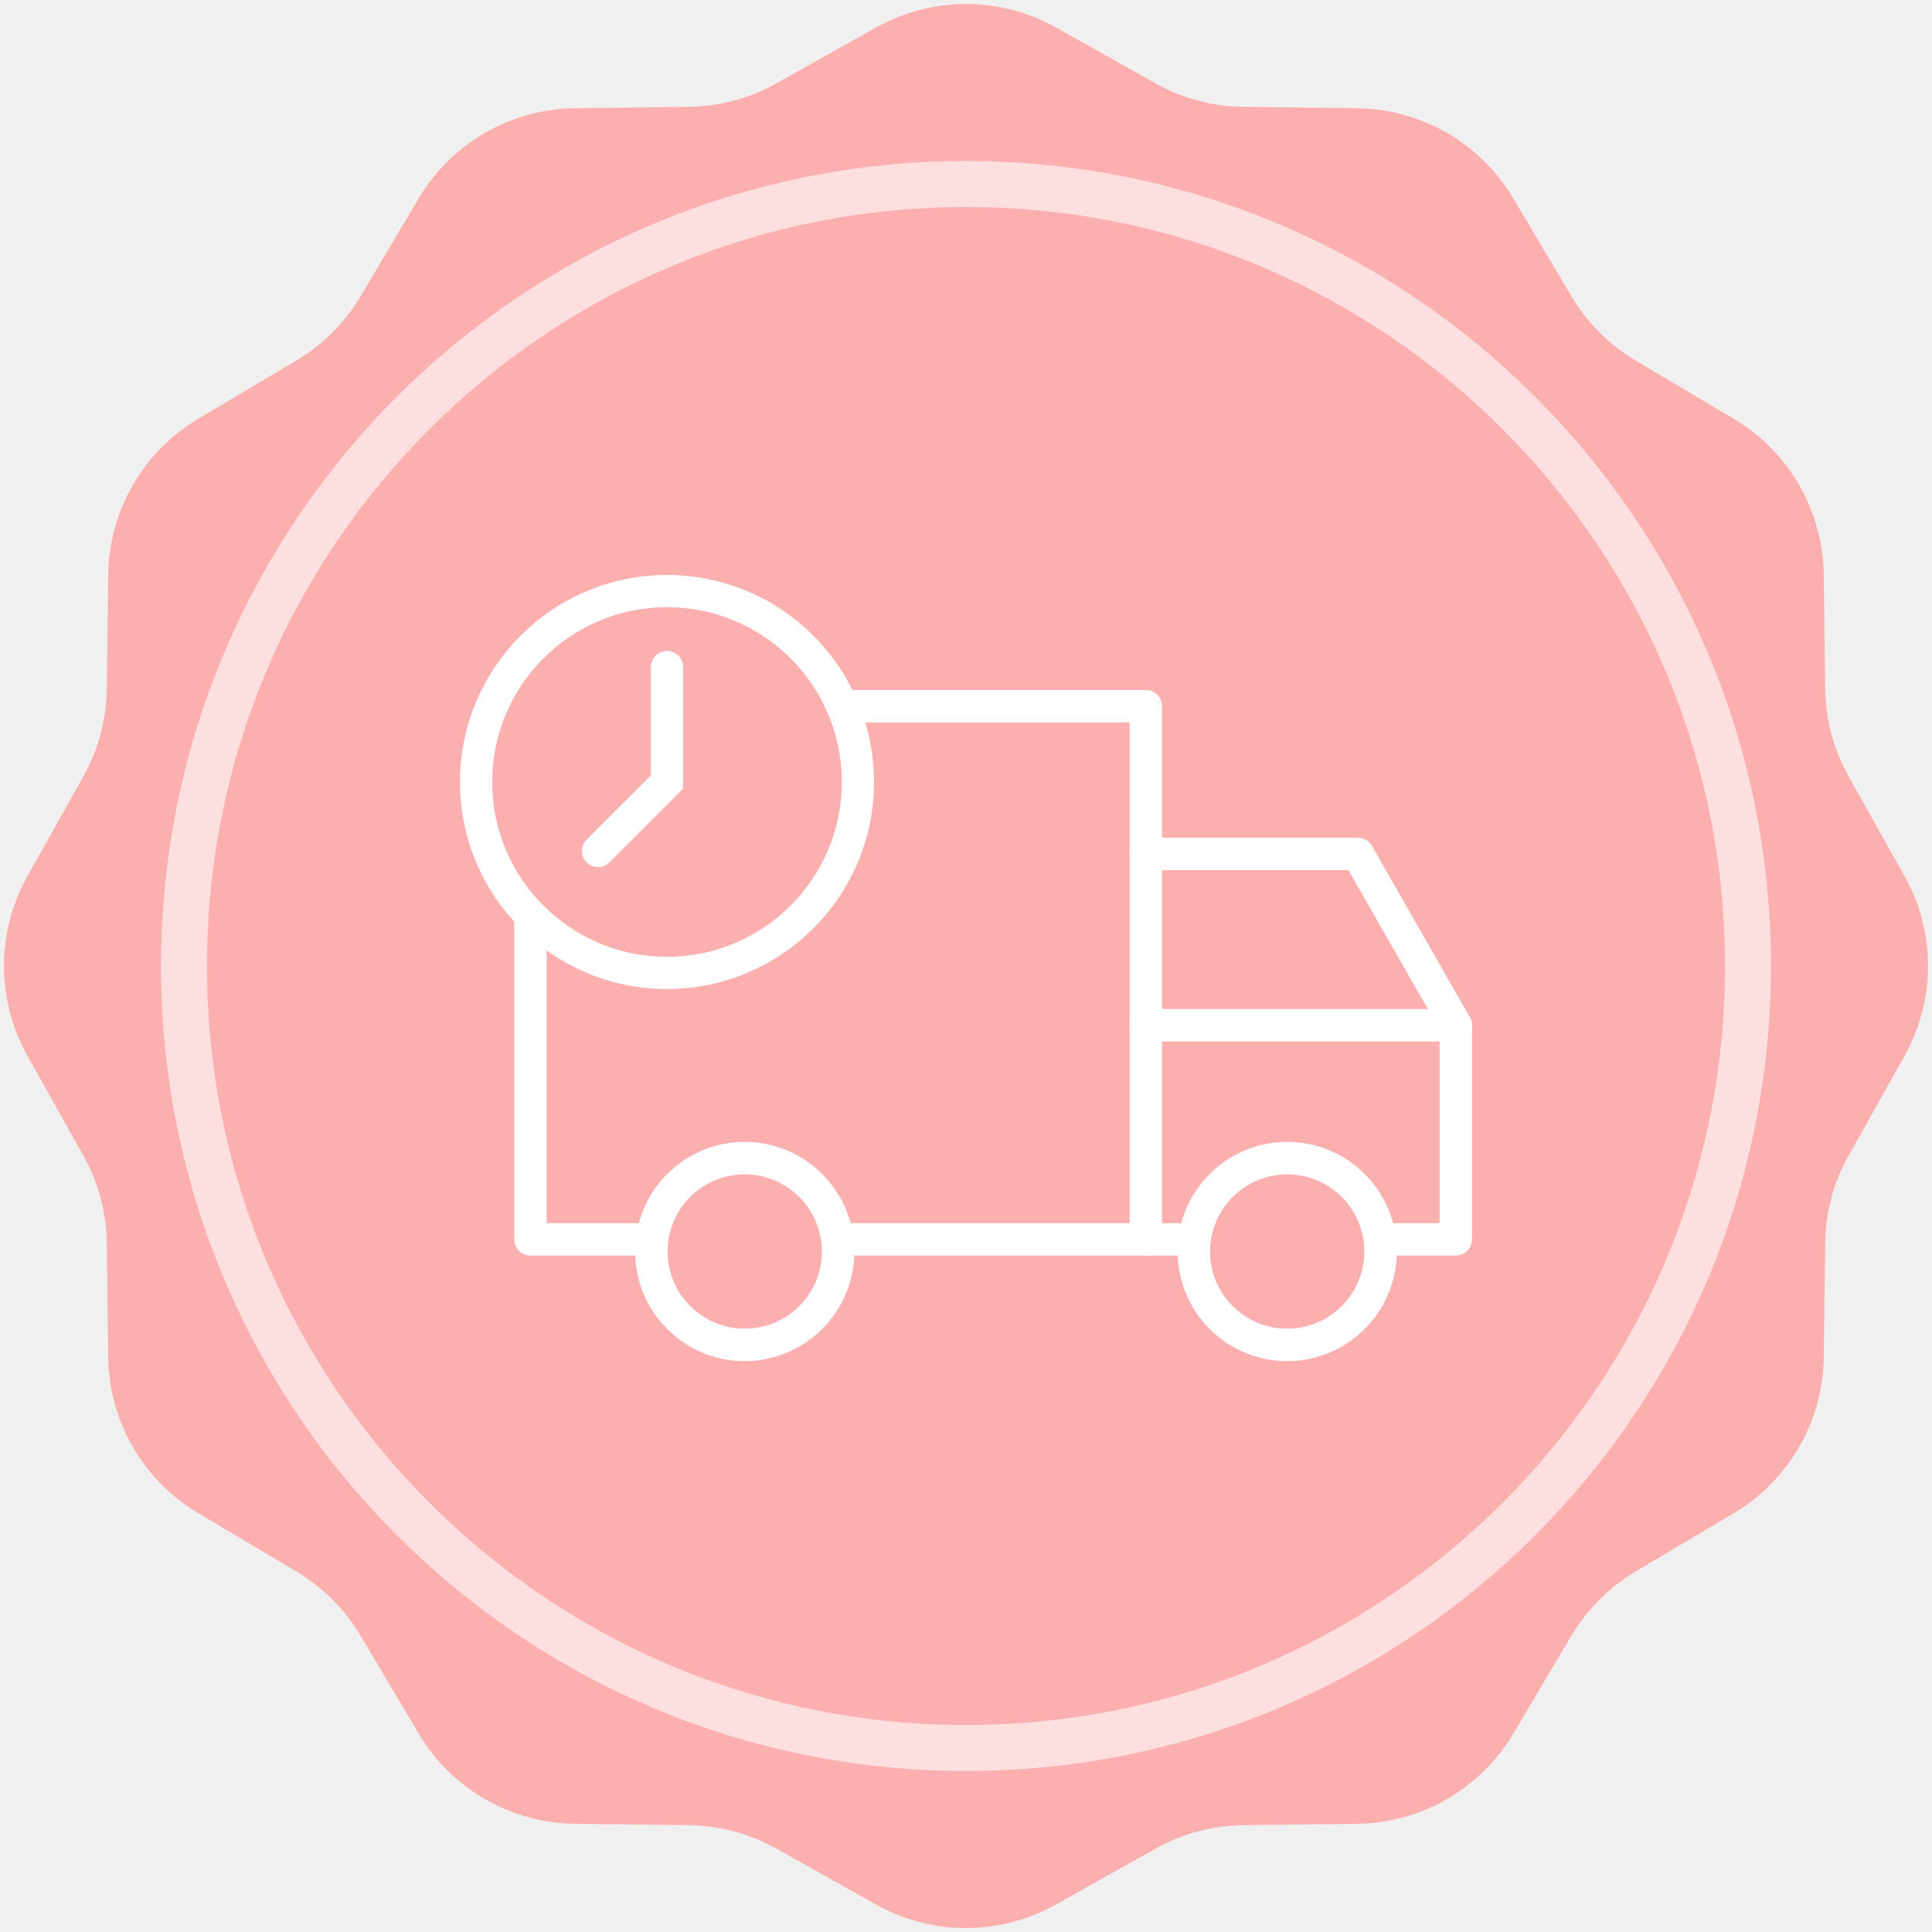
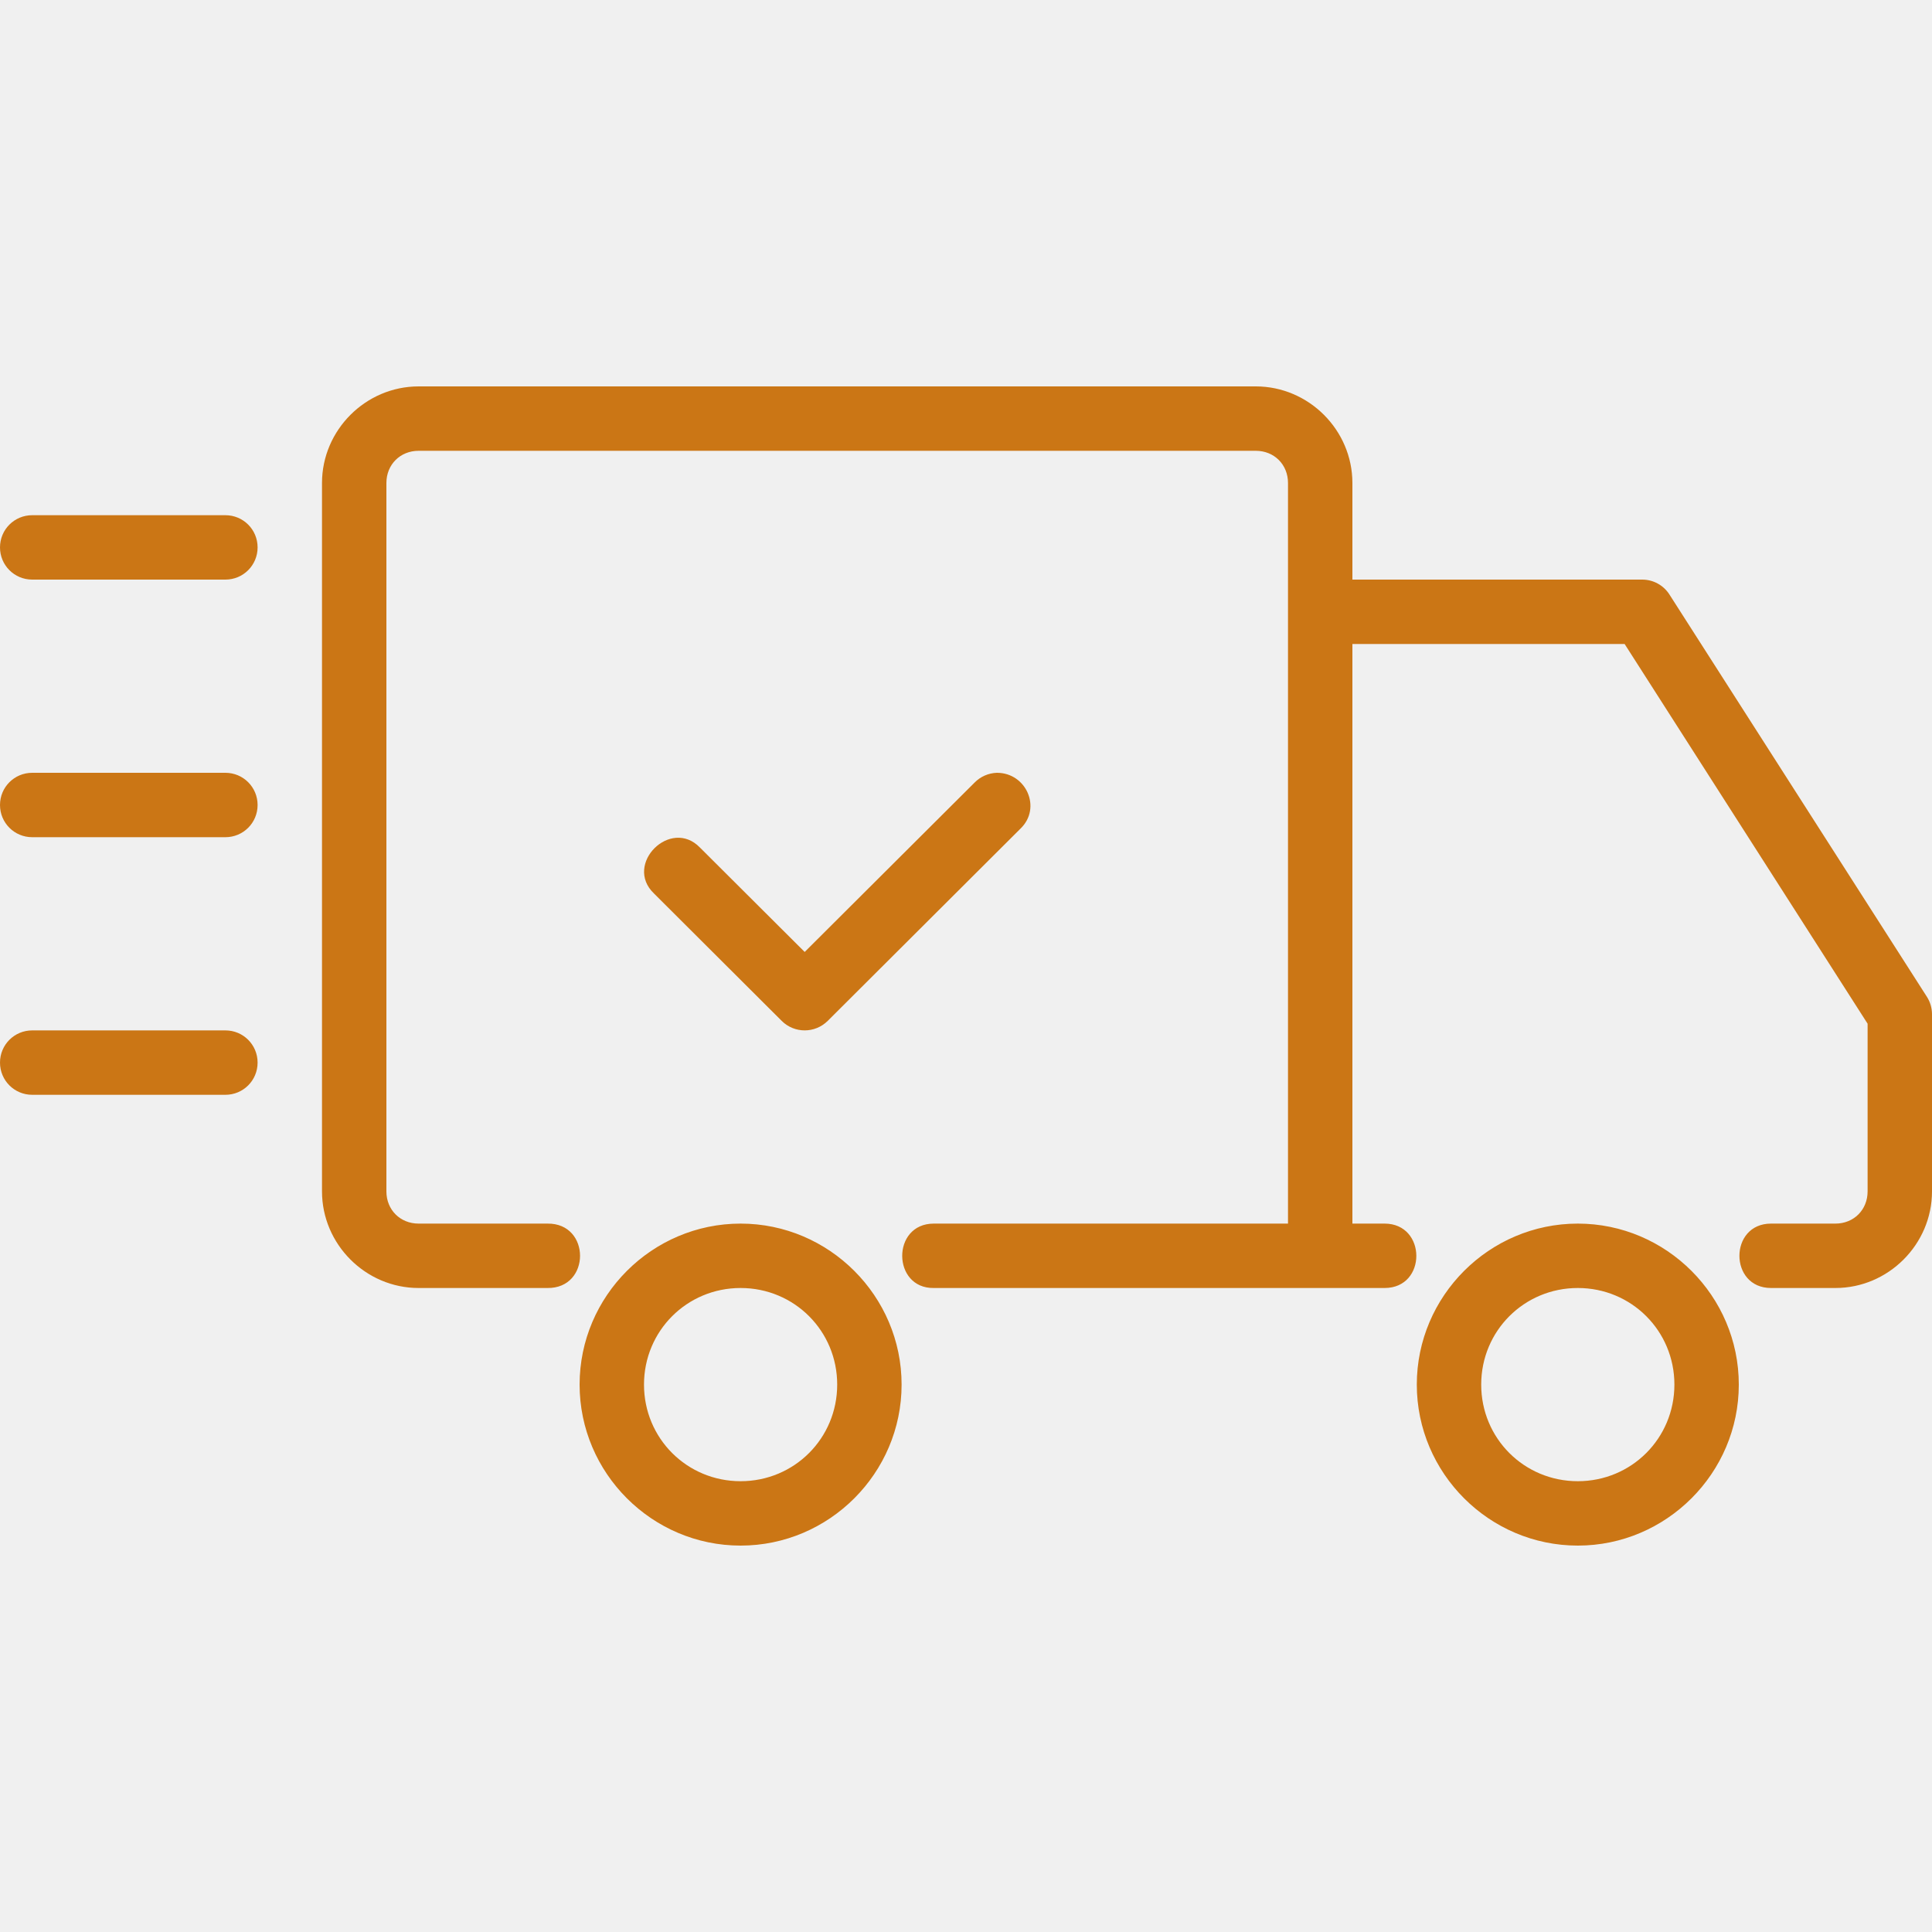
- <svg xmlns="http://www.w3.org/2000/svg" width="84" height="84" viewBox="0 0 84 84" fill="none">
-   <g clip-path="url(#clip0)">
-     <path d="M38.086 1.196C40.517 -0.168 43.483 -0.168 45.914 1.196L50.239 3.622C51.405 4.276 52.717 4.627 54.054 4.644L59.013 4.705C61.8 4.74 64.368 6.223 65.792 8.619L68.324 12.883C69.007 14.033 69.967 14.993 71.117 15.676L75.381 18.208C77.777 19.632 79.26 22.2 79.295 24.987L79.356 29.946C79.373 31.283 79.724 32.595 80.378 33.761L82.805 38.086C84.168 40.517 84.168 43.483 82.805 45.914L80.378 50.239C79.724 51.405 79.373 52.717 79.356 54.054L79.295 59.013C79.26 61.8 77.777 64.368 75.381 65.792L71.117 68.324C69.967 69.007 69.007 69.967 68.324 71.117L65.792 75.381C64.368 77.777 61.8 79.26 59.013 79.295L54.054 79.356C52.717 79.373 51.405 79.724 50.239 80.378L45.914 82.805C43.483 84.168 40.517 84.168 38.086 82.805L33.761 80.378C32.595 79.724 31.283 79.373 29.946 79.356L24.987 79.295C22.2 79.26 19.632 77.777 18.208 75.381L15.676 71.117C14.993 69.967 14.033 69.007 12.883 68.324L8.619 65.792C6.223 64.368 4.74 61.8 4.705 59.013L4.644 54.054C4.627 52.717 4.276 51.405 3.622 50.239L1.196 45.914C-0.168 43.483 -0.168 40.517 1.196 38.086L3.622 33.761C4.276 32.595 4.627 31.283 4.644 29.946L4.705 24.987C4.74 22.2 6.223 19.632 8.619 18.208L12.883 15.676C14.033 14.993 14.993 14.033 15.676 12.883L18.208 8.619C19.632 6.223 22.2 4.74 24.987 4.705L29.946 4.644C31.283 4.627 32.595 4.276 33.761 3.622L38.086 1.196Z" fill="#FCAFAF" />
-     <circle cx="42" cy="42" r="35" fill="#FCAFAF" />
-     <circle cx="42" cy="42" r="34" stroke="white" stroke-opacity="0.6" stroke-width="2" />
-     <path d="M49.819 54.59H36.44C36.253 54.59 36.074 54.516 35.942 54.383C35.809 54.251 35.735 54.072 35.735 53.885C35.735 53.698 35.809 53.519 35.942 53.386C36.074 53.254 36.253 53.18 36.44 53.18H49.114V31.41H23.767V53.18H28.319C28.506 53.18 28.685 53.254 28.817 53.386C28.95 53.519 29.024 53.698 29.024 53.885C29.024 54.072 28.95 54.251 28.817 54.383C28.685 54.516 28.506 54.59 28.319 54.59H23.062C22.875 54.59 22.696 54.516 22.564 54.383C22.432 54.251 22.357 54.072 22.357 53.885V30.705C22.357 30.518 22.432 30.339 22.564 30.206C22.696 30.074 22.875 30 23.062 30H49.819C50.006 30 50.185 30.074 50.318 30.206C50.45 30.339 50.524 30.518 50.524 30.705V53.885C50.524 53.977 50.506 54.069 50.471 54.155C50.435 54.24 50.383 54.318 50.318 54.384C50.252 54.449 50.174 54.501 50.089 54.536C50.003 54.572 49.911 54.59 49.819 54.59V54.59Z" fill="white" />
-     <path d="M51.905 54.59H49.819C49.632 54.59 49.452 54.516 49.32 54.383C49.188 54.251 49.114 54.072 49.114 53.885C49.114 53.698 49.188 53.519 49.32 53.386C49.452 53.254 49.632 53.18 49.819 53.18H51.905C52.092 53.18 52.272 53.254 52.404 53.386C52.536 53.519 52.61 53.698 52.61 53.885C52.61 54.072 52.536 54.251 52.404 54.383C52.272 54.516 52.092 54.59 51.905 54.59V54.59Z" fill="white" />
-     <path d="M63.295 54.59H60.027C59.84 54.59 59.66 54.516 59.528 54.383C59.396 54.251 59.322 54.072 59.322 53.885C59.322 53.698 59.396 53.519 59.528 53.386C59.66 53.254 59.84 53.18 60.027 53.18H62.59V44.764L58.629 37.834H49.819C49.632 37.834 49.452 37.759 49.32 37.627C49.188 37.495 49.114 37.316 49.114 37.129C49.114 36.942 49.188 36.762 49.32 36.63C49.452 36.498 49.632 36.423 49.819 36.423H59.039C59.163 36.423 59.285 36.456 59.392 36.519C59.5 36.581 59.589 36.671 59.651 36.779L63.907 44.226C63.968 44.333 64 44.453 64 44.576V53.885C64 53.977 63.982 54.069 63.946 54.155C63.911 54.24 63.859 54.318 63.794 54.383C63.728 54.449 63.65 54.501 63.565 54.536C63.479 54.572 63.388 54.59 63.295 54.59V54.59Z" fill="white" />
-     <path d="M63.295 45.282H49.819C49.632 45.282 49.453 45.207 49.32 45.075C49.188 44.943 49.114 44.764 49.114 44.577C49.114 44.39 49.188 44.21 49.32 44.078C49.453 43.946 49.632 43.871 49.819 43.871H63.295C63.482 43.871 63.661 43.946 63.794 44.078C63.926 44.21 64 44.39 64 44.577C64 44.764 63.926 44.943 63.794 45.075C63.661 45.207 63.482 45.282 63.295 45.282V45.282Z" fill="white" />
-     <path d="M32.379 59.18C31.437 59.18 30.515 58.9 29.732 58.376C28.948 57.853 28.337 57.108 27.976 56.238C27.616 55.367 27.521 54.408 27.705 53.484C27.889 52.559 28.343 51.71 29.009 51.044C29.676 50.377 30.525 49.923 31.45 49.739C32.374 49.556 33.332 49.65 34.203 50.011C35.074 50.371 35.818 50.982 36.342 51.766C36.866 52.55 37.145 53.471 37.145 54.414C37.144 55.677 36.641 56.889 35.748 57.782C34.854 58.676 33.643 59.178 32.379 59.18V59.18ZM32.379 51.058C31.716 51.058 31.067 51.255 30.515 51.624C29.963 51.992 29.533 52.517 29.279 53.13C29.025 53.743 28.959 54.418 29.088 55.069C29.218 55.719 29.537 56.317 30.007 56.787C30.476 57.256 31.074 57.575 31.725 57.705C32.376 57.834 33.05 57.768 33.664 57.514C34.277 57.26 34.801 56.83 35.17 56.278C35.538 55.726 35.735 55.077 35.735 54.414C35.734 53.524 35.38 52.671 34.751 52.042C34.122 51.413 33.269 51.059 32.379 51.058V51.058Z" fill="white" />
-     <path d="M55.966 59.18C55.023 59.18 54.102 58.9 53.318 58.377C52.534 57.853 51.923 57.108 51.563 56.238C51.202 55.367 51.108 54.408 51.291 53.484C51.475 52.559 51.929 51.71 52.596 51.044C53.262 50.377 54.111 49.923 55.036 49.739C55.961 49.556 56.919 49.65 57.79 50.011C58.66 50.371 59.405 50.982 59.928 51.766C60.452 52.55 60.732 53.471 60.732 54.414C60.73 55.677 60.228 56.889 59.334 57.782C58.441 58.676 57.229 59.178 55.966 59.18V59.18ZM55.966 51.058C55.302 51.058 54.653 51.255 54.102 51.624C53.55 51.992 53.12 52.517 52.866 53.13C52.612 53.743 52.545 54.417 52.675 55.069C52.804 55.719 53.124 56.317 53.593 56.787C54.062 57.256 54.66 57.575 55.311 57.705C55.962 57.834 56.637 57.768 57.25 57.514C57.863 57.26 58.387 56.83 58.756 56.278C59.125 55.726 59.321 55.077 59.321 54.414C59.32 53.524 58.967 52.671 58.337 52.042C57.709 51.413 56.855 51.059 55.966 51.058V51.058Z" fill="white" />
-     <circle cx="29" cy="34" r="8.3" fill="#FCAFAF" stroke="white" stroke-width="1.4" />
-     <path d="M29 29V34L26 37" stroke="white" stroke-width="1.4" stroke-linecap="round" />
+ <svg xmlns="http://www.w3.org/2000/svg" fill="#cb7615" width="84px" height="84px" viewBox="0 0 30 30">
+   <g id="SVGRepo_bgCarrier" stroke-width="0" />
+   <g id="SVGRepo_tracerCarrier" stroke-linecap="round" stroke-linejoin="round" />
+   <g id="SVGRepo_iconCarrier">
+     <path d="M15.48 12c-.13.004-.255.058-.347.152l-2.638 2.63-1.625-1.62c-.455-.474-1.19.258-.715.712l1.983 1.978c.197.197.517.197.715 0l2.995-2.987c.33-.32.087-.865-.367-.865zM.5 16h3c.277 0 .5.223.5.5s-.223.5-.5.5h-3c-.277 0-.5-.223-.5-.5s.223-.5.5-.5zm0-4h3c.277 0 .5.223.5.5s-.223.5-.5.5h-3c-.277 0-.5-.223-.5-.5s.223-.5.5-.5zm0-4h3c.277 0 .5.223.5.5s-.223.5-.5.5h-3C.223 9 0 8.777 0 8.5S.223 8 .5 8zm24 11c-1.375 0-2.5 1.125-2.5 2.5s1.125 2.5 2.5 2.5 2.5-1.125 2.5-2.5-1.125-2.5-2.5-2.5zm0 1c.834 0 1.5.666 1.5 1.5s-.666 1.5-1.5 1.5-1.5-.666-1.5-1.5.666-1.5 1.5-1.5zm-13-1C10.125 19 9 20.125 9 21.5s1.125 2.5 2.5 2.5 2.5-1.125 2.5-2.5-1.125-2.5-2.5-2.5zm0 1c.834 0 1.5.666 1.5 1.5s-.666 1.5-1.5 1.5-1.5-.666-1.5-1.5.666-1.5 1.5-1.5zm-5-14C5.678 6 5 6.678 5 7.5v11c0 .822.678 1.5 1.5 1.5h2c.676.01.676-1.01 0-1h-2c-.286 0-.5-.214-.5-.5v-11c0-.286.214-.5.5-.5h13c.286 0 .5.214.5.5V19h-5.5c-.66 0-.648 1.01 0 1h7c.66 0 .654-1 0-1H21v-9h4.227L29 15.896V18.5c0 .286-.214.5-.5.5h-1c-.654 0-.654 1 0 1h1c.822 0 1.5-.678 1.5-1.5v-2.75c0-.095-.027-.19-.078-.27l-4-6.25c-.092-.143-.25-.23-.422-.23H21V7.5c0-.822-.678-1.5-1.5-1.5z" />
  </g>
-   <defs>
-     <clipPath id="clip0">
-       <rect width="84" height="84" fill="white" />
-     </clipPath>
-   </defs>
</svg>
